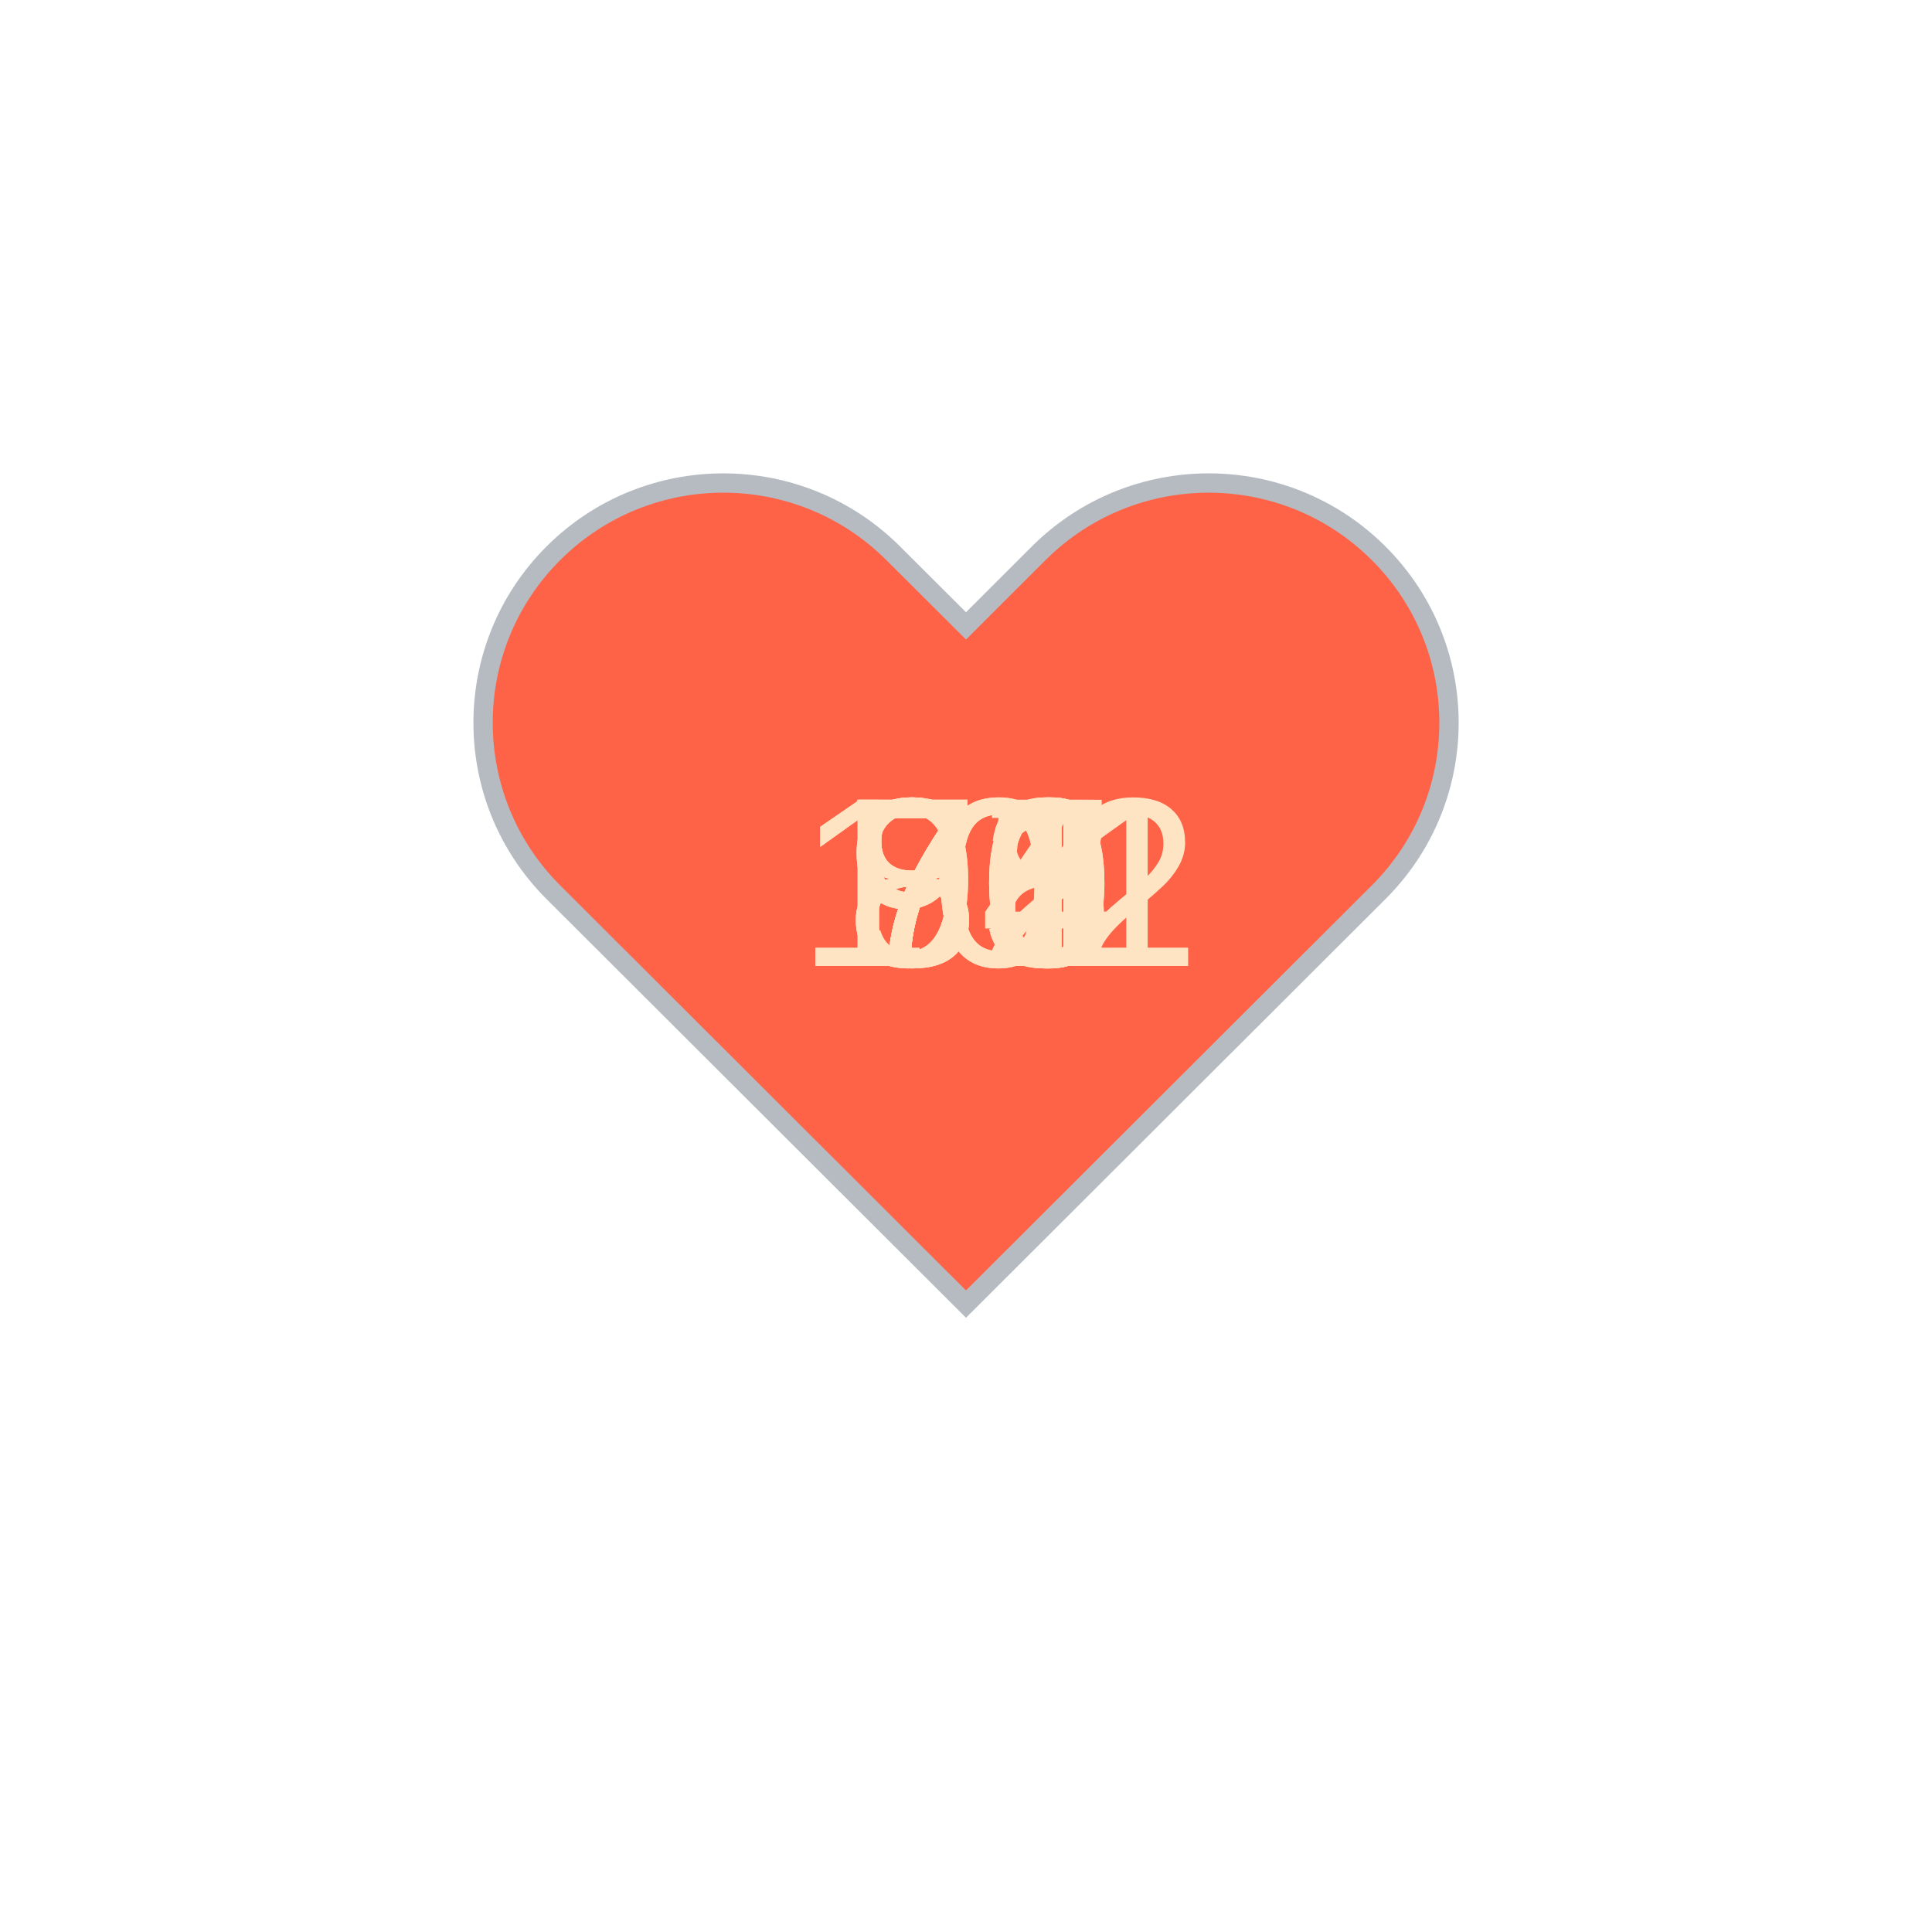
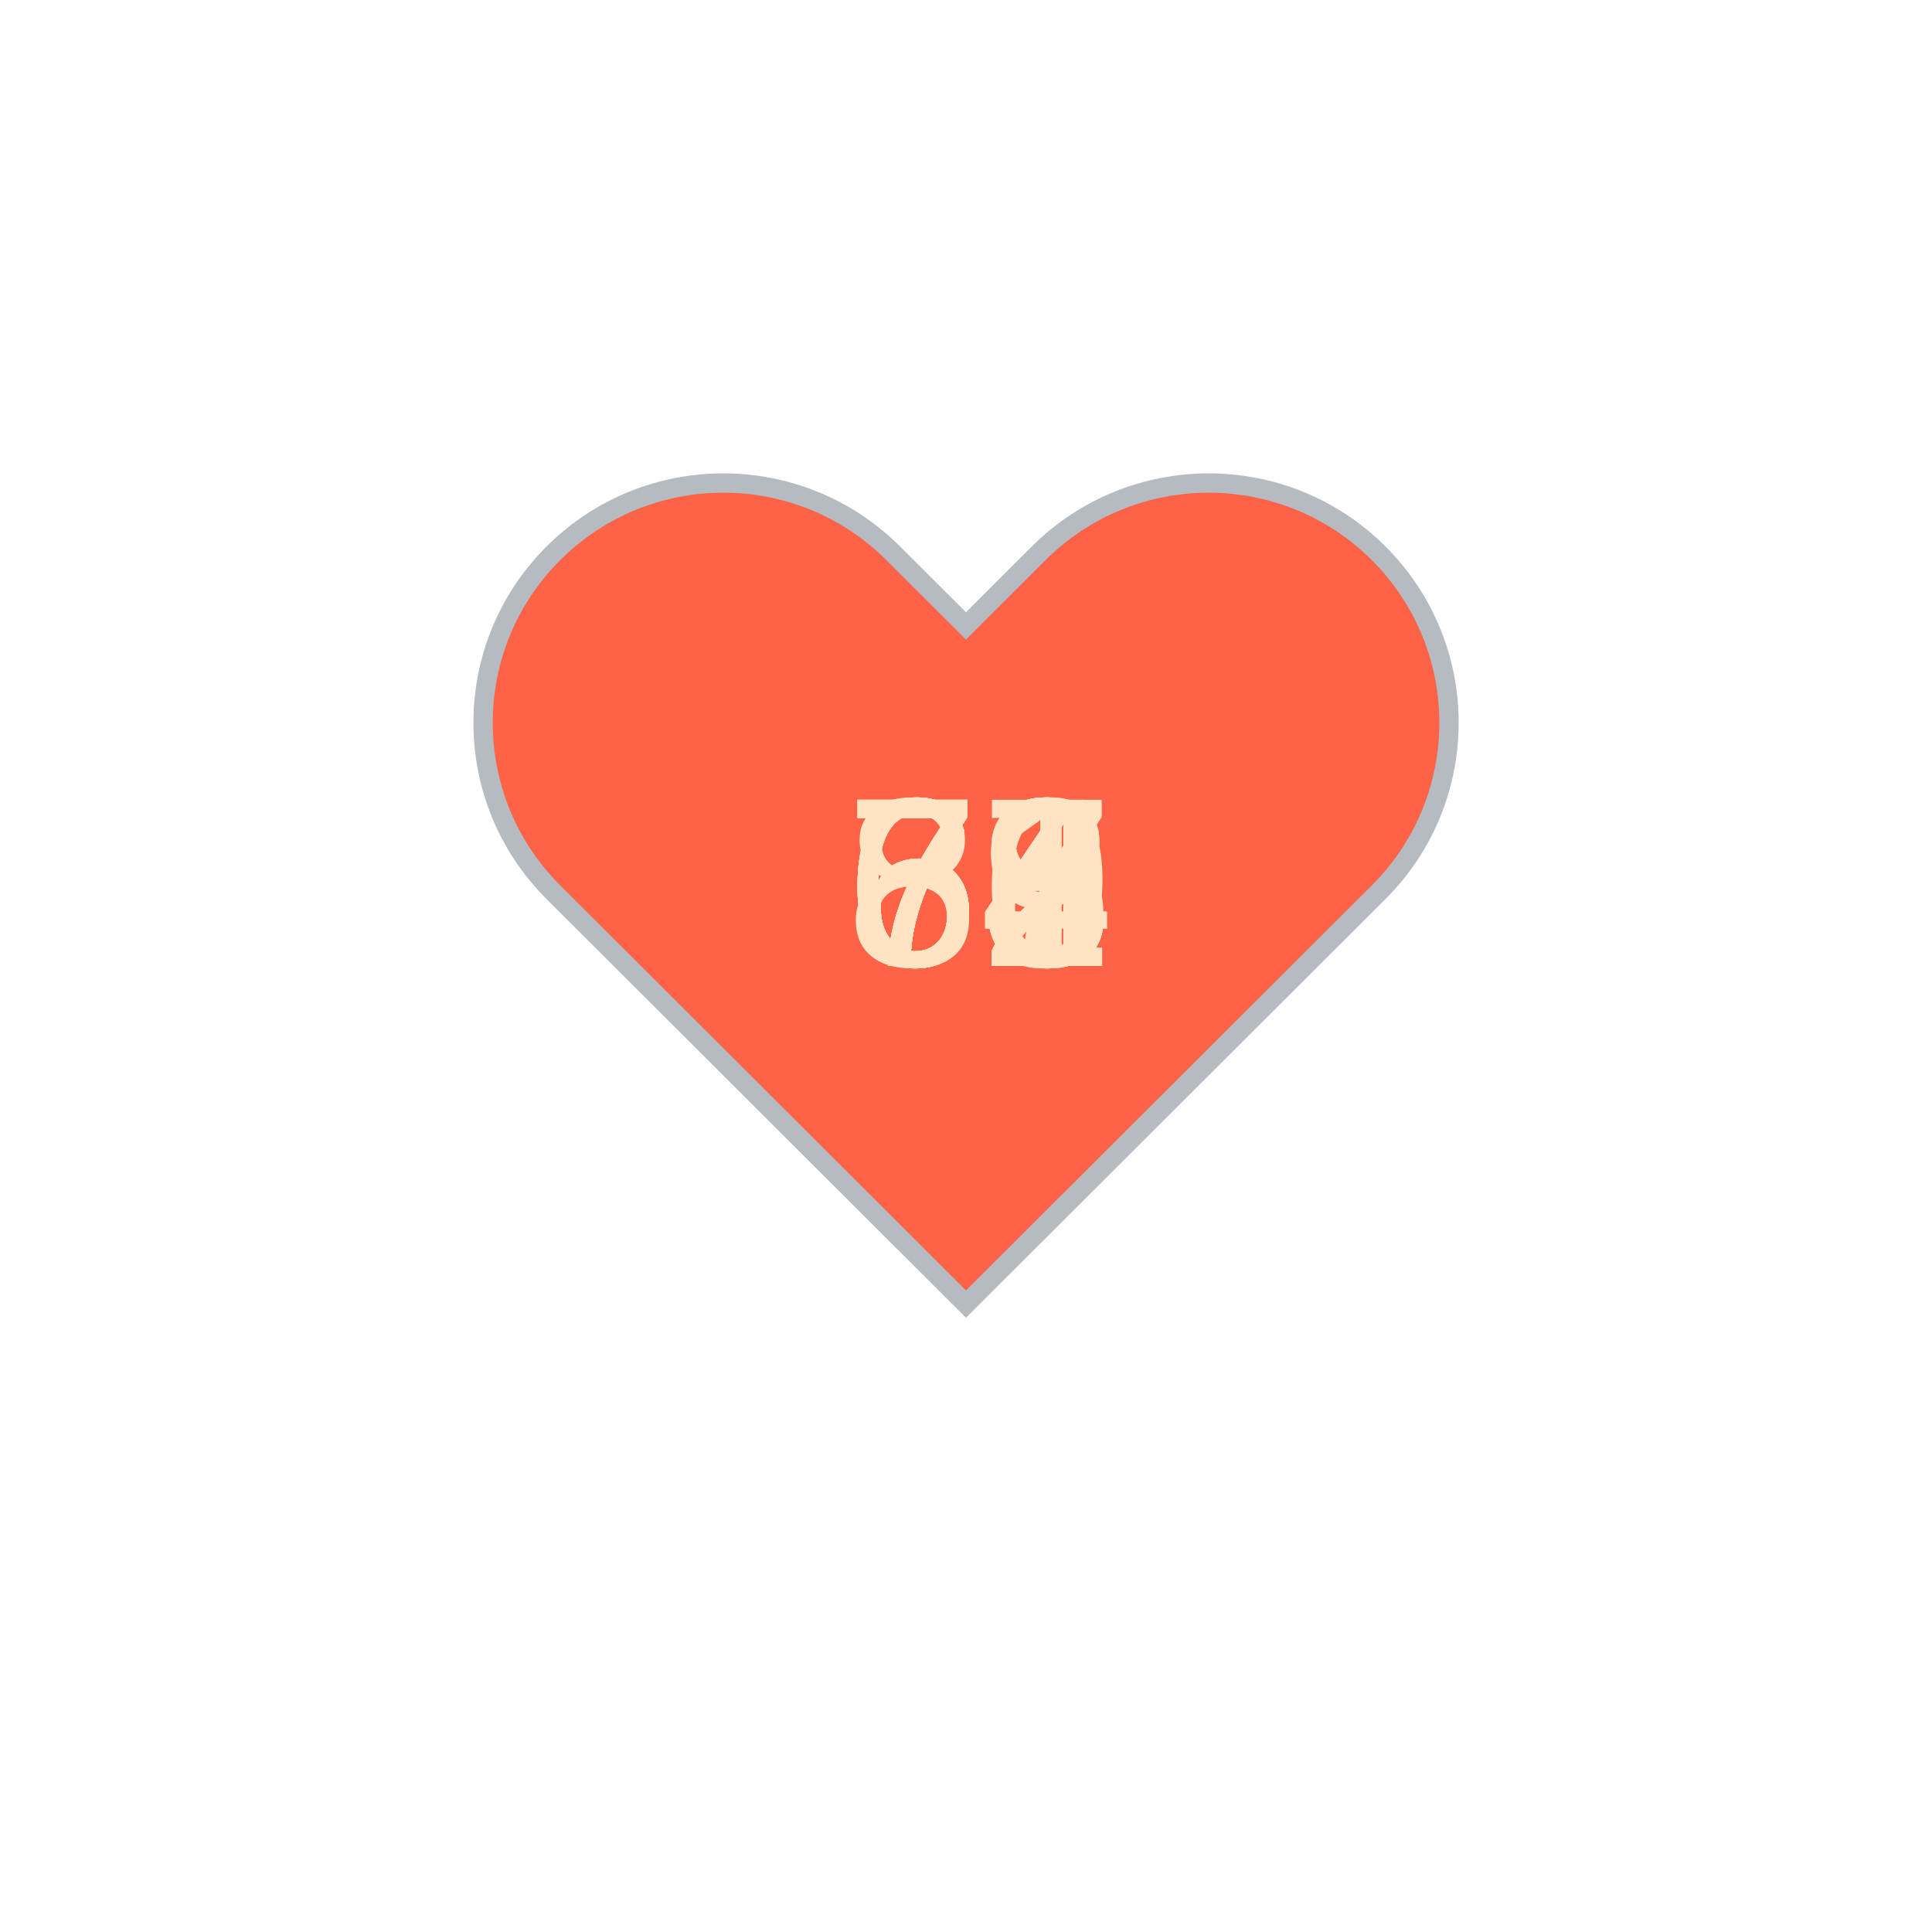
<svg xmlns="http://www.w3.org/2000/svg" baseProfile="full" height="150" version="1.1" viewBox="0,0,200,200" width="150">
  <defs />
  <g transform="translate(100 100)">
    <path d="M92.71,7.27L92.71,7.27c-9.71-9.69-25.46-9.69-35.18,0L50,14.79l-7.54-7.52C32.75-2.42,17-2.42,7.29,7.27v0 c-9.71,9.69-9.71,25.41,0,35.1L50,85l42.71-42.63C102.43,32.68,102.43,16.96,92.71,7.27z" fill="tomato" stroke="#B6BBC1" stroke-width="2" transform="translate(-50 -50)" />
    <animateTransform additive="sum" attributeName="transform" dur="1.2s" repeatCount="indefinite" type="scale" values="1; 1.5; 1.25; 1.5; 1.5; 1;" />
-     <text fill="bisque" style="font-size:25px; font-family:Arial" transform="translate(-12.5 0)">94<animate attributeName="visibility" dur="18.0s" keyTimes="0;0.07;0.13;0.2;0.27;0.33;0.4;0.47;0.53;0.6;0.67;0.73;0.8;0.87;0.93;1.0" repeatCount="indefinite" values="visible;hidden;hidden;hidden;hidden;hidden;hidden;hidden;hidden;hidden;hidden;hidden;hidden;hidden;hidden;hidden" />
+     <text fill="bisque" style="font-size:25px; font-family:Arial" transform="translate(-12.5 0)">82<animate attributeName="visibility" dur="18.0s" keyTimes="0;0.07;0.13;0.2;0.27;0.33;0.4;0.47;0.53;0.6;0.67;0.73;0.8;0.87;0.93;1.0" repeatCount="indefinite" values="visible;hidden;hidden;hidden;hidden;hidden;hidden;hidden;hidden;hidden;hidden;hidden;hidden;hidden;hidden;hidden" />
    </text>
-     <text fill="bisque" style="font-size:25px; font-family:Arial" transform="translate(-12.5 0)">85<animate attributeName="visibility" dur="18.0s" keyTimes="0;0.07;0.13;0.2;0.27;0.33;0.4;0.47;0.53;0.6;0.67;0.73;0.8;0.87;0.93;1.0" repeatCount="indefinite" values="hidden;visible;hidden;hidden;hidden;hidden;hidden;hidden;hidden;hidden;hidden;hidden;hidden;hidden;hidden;hidden" />
+     <text fill="bisque" style="font-size:25px; font-family:Arial" transform="translate(-12.5 0)">71<animate attributeName="visibility" dur="18.0s" keyTimes="0;0.07;0.13;0.2;0.27;0.33;0.4;0.47;0.53;0.6;0.67;0.73;0.8;0.87;0.93;1.0" repeatCount="indefinite" values="hidden;visible;hidden;hidden;hidden;hidden;hidden;hidden;hidden;hidden;hidden;hidden;hidden;hidden;hidden;hidden" />
    </text>
-     <text fill="bisque" style="font-size:25px; font-family:Arial" transform="translate(-17.5 0)">102<animate attributeName="visibility" dur="18.0s" keyTimes="0;0.07;0.13;0.2;0.27;0.33;0.4;0.47;0.53;0.6;0.67;0.73;0.8;0.87;0.93;1.0" repeatCount="indefinite" values="hidden;hidden;visible;hidden;hidden;hidden;hidden;hidden;hidden;hidden;hidden;hidden;hidden;hidden;hidden;hidden" />
+     <text fill="bisque" style="font-size:25px; font-family:Arial" transform="translate(-12.5 0)">68<animate attributeName="visibility" dur="18.0s" keyTimes="0;0.07;0.13;0.2;0.27;0.33;0.4;0.47;0.53;0.6;0.67;0.73;0.8;0.87;0.93;1.0" repeatCount="indefinite" values="hidden;hidden;visible;hidden;hidden;hidden;hidden;hidden;hidden;hidden;hidden;hidden;hidden;hidden;hidden;hidden" />
    </text>
-     <text fill="bisque" style="font-size:25px; font-family:Arial" transform="translate(-17.5 0)">101<animate attributeName="visibility" dur="18.0s" keyTimes="0;0.07;0.13;0.2;0.27;0.33;0.4;0.47;0.53;0.6;0.67;0.73;0.8;0.87;0.93;1.0" repeatCount="indefinite" values="hidden;hidden;hidden;visible;hidden;hidden;hidden;hidden;hidden;hidden;hidden;hidden;hidden;hidden;hidden;hidden" />
+     <text fill="bisque" style="font-size:25px; font-family:Arial" transform="translate(-12.5 0)">73<animate attributeName="visibility" dur="18.0s" keyTimes="0;0.07;0.13;0.2;0.27;0.33;0.4;0.47;0.53;0.6;0.67;0.73;0.8;0.87;0.93;1.0" repeatCount="indefinite" values="hidden;hidden;hidden;visible;hidden;hidden;hidden;hidden;hidden;hidden;hidden;hidden;hidden;hidden;hidden;hidden" />
    </text>
-     <text fill="bisque" style="font-size:25px; font-family:Arial" transform="translate(-12.5 0)">91<animate attributeName="visibility" dur="18.0s" keyTimes="0;0.07;0.13;0.2;0.27;0.33;0.4;0.47;0.53;0.6;0.67;0.73;0.8;0.87;0.93;1.0" repeatCount="indefinite" values="hidden;hidden;hidden;hidden;visible;hidden;hidden;hidden;hidden;hidden;hidden;hidden;hidden;hidden;hidden;hidden" />
+     <text fill="bisque" style="font-size:25px; font-family:Arial" transform="translate(-12.5 0)">74<animate attributeName="visibility" dur="18.0s" keyTimes="0;0.07;0.13;0.2;0.27;0.33;0.4;0.47;0.53;0.6;0.67;0.73;0.8;0.87;0.93;1.0" repeatCount="indefinite" values="hidden;hidden;hidden;hidden;visible;hidden;hidden;hidden;hidden;hidden;hidden;hidden;hidden;hidden;hidden;hidden" />
    </text>
-     <text fill="bisque" style="font-size:25px; font-family:Arial" transform="translate(-12.5 0)">72<animate attributeName="visibility" dur="18.0s" keyTimes="0;0.07;0.13;0.2;0.27;0.33;0.4;0.47;0.53;0.6;0.67;0.73;0.8;0.87;0.93;1.0" repeatCount="indefinite" values="hidden;hidden;hidden;hidden;hidden;visible;hidden;hidden;hidden;hidden;hidden;hidden;hidden;hidden;hidden;hidden" />
+     <text fill="bisque" style="font-size:25px; font-family:Arial" transform="translate(-12.5 0)">68<animate attributeName="visibility" dur="18.0s" keyTimes="0;0.07;0.13;0.2;0.27;0.33;0.4;0.47;0.53;0.6;0.67;0.73;0.8;0.87;0.93;1.0" repeatCount="indefinite" values="hidden;hidden;hidden;hidden;hidden;visible;hidden;hidden;hidden;hidden;hidden;hidden;hidden;hidden;hidden;hidden" />
    </text>
-     <text fill="bisque" style="font-size:25px; font-family:Arial" transform="translate(-12.5 0)">78<animate attributeName="visibility" dur="18.0s" keyTimes="0;0.07;0.13;0.2;0.27;0.33;0.4;0.47;0.53;0.6;0.67;0.73;0.8;0.87;0.93;1.0" repeatCount="indefinite" values="hidden;hidden;hidden;hidden;hidden;hidden;visible;hidden;hidden;hidden;hidden;hidden;hidden;hidden;hidden;hidden" />
+     <text fill="bisque" style="font-size:25px; font-family:Arial" transform="translate(-12.5 0)">73<animate attributeName="visibility" dur="18.0s" keyTimes="0;0.07;0.13;0.2;0.27;0.33;0.4;0.47;0.53;0.6;0.67;0.73;0.8;0.87;0.93;1.0" repeatCount="indefinite" values="hidden;hidden;hidden;hidden;hidden;hidden;visible;hidden;hidden;hidden;hidden;hidden;hidden;hidden;hidden;hidden" />
    </text>
-     <text fill="bisque" style="font-size:25px; font-family:Arial" transform="translate(-12.5 0)">75<animate attributeName="visibility" dur="18.0s" keyTimes="0;0.07;0.13;0.2;0.27;0.33;0.4;0.47;0.53;0.6;0.67;0.73;0.8;0.87;0.93;1.0" repeatCount="indefinite" values="hidden;hidden;hidden;hidden;hidden;hidden;hidden;visible;hidden;hidden;hidden;hidden;hidden;hidden;hidden;hidden" />
+     <text fill="bisque" style="font-size:25px; font-family:Arial" transform="translate(-12.5 0)">62<animate attributeName="visibility" dur="18.0s" keyTimes="0;0.07;0.13;0.2;0.27;0.33;0.4;0.47;0.53;0.6;0.67;0.73;0.8;0.87;0.93;1.0" repeatCount="indefinite" values="hidden;hidden;hidden;hidden;hidden;hidden;hidden;visible;hidden;hidden;hidden;hidden;hidden;hidden;hidden;hidden" />
    </text>
-     <text fill="bisque" style="font-size:25px; font-family:Arial" transform="translate(-12.5 0)">70<animate attributeName="visibility" dur="18.0s" keyTimes="0;0.07;0.13;0.2;0.27;0.33;0.4;0.47;0.53;0.6;0.67;0.73;0.8;0.87;0.93;1.0" repeatCount="indefinite" values="hidden;hidden;hidden;hidden;hidden;hidden;hidden;hidden;visible;hidden;hidden;hidden;hidden;hidden;hidden;hidden" />
+     <text fill="bisque" style="font-size:25px; font-family:Arial" transform="translate(-12.5 0)">73<animate attributeName="visibility" dur="18.0s" keyTimes="0;0.07;0.13;0.2;0.27;0.33;0.4;0.47;0.53;0.6;0.67;0.73;0.8;0.87;0.93;1.0" repeatCount="indefinite" values="hidden;hidden;hidden;hidden;hidden;hidden;hidden;hidden;visible;hidden;hidden;hidden;hidden;hidden;hidden;hidden" />
    </text>
-     <text fill="bisque" style="font-size:25px; font-family:Arial" transform="translate(-12.5 0)">76<animate attributeName="visibility" dur="18.0s" keyTimes="0;0.07;0.13;0.2;0.27;0.33;0.4;0.47;0.53;0.6;0.67;0.73;0.8;0.87;0.93;1.0" repeatCount="indefinite" values="hidden;hidden;hidden;hidden;hidden;hidden;hidden;hidden;hidden;visible;hidden;hidden;hidden;hidden;hidden;hidden" />
+     <text fill="bisque" style="font-size:25px; font-family:Arial" transform="translate(-12.5 0)">67<animate attributeName="visibility" dur="18.0s" keyTimes="0;0.07;0.13;0.2;0.27;0.33;0.4;0.47;0.53;0.6;0.67;0.73;0.8;0.87;0.93;1.0" repeatCount="indefinite" values="hidden;hidden;hidden;hidden;hidden;hidden;hidden;hidden;hidden;visible;hidden;hidden;hidden;hidden;hidden;hidden" />
    </text>
-     <text fill="bisque" style="font-size:25px; font-family:Arial" transform="translate(-12.5 0)">77<animate attributeName="visibility" dur="18.0s" keyTimes="0;0.07;0.13;0.2;0.27;0.33;0.4;0.47;0.53;0.6;0.67;0.73;0.8;0.87;0.93;1.0" repeatCount="indefinite" values="hidden;hidden;hidden;hidden;hidden;hidden;hidden;hidden;hidden;hidden;visible;hidden;hidden;hidden;hidden;hidden" />
+     <text fill="bisque" style="font-size:25px; font-family:Arial" transform="translate(-12.5 0)">69<animate attributeName="visibility" dur="18.0s" keyTimes="0;0.07;0.13;0.2;0.27;0.33;0.4;0.47;0.53;0.6;0.67;0.73;0.8;0.87;0.93;1.0" repeatCount="indefinite" values="hidden;hidden;hidden;hidden;hidden;hidden;hidden;hidden;hidden;hidden;visible;hidden;hidden;hidden;hidden;hidden" />
    </text>
-     <text fill="bisque" style="font-size:25px; font-family:Arial" transform="translate(-12.5 0)">76<animate attributeName="visibility" dur="18.0s" keyTimes="0;0.07;0.13;0.2;0.27;0.33;0.4;0.47;0.53;0.6;0.67;0.73;0.8;0.87;0.93;1.0" repeatCount="indefinite" values="hidden;hidden;hidden;hidden;hidden;hidden;hidden;hidden;hidden;hidden;hidden;visible;hidden;hidden;hidden;hidden" />
+     <text fill="bisque" style="font-size:25px; font-family:Arial" transform="translate(-12.5 0)">72<animate attributeName="visibility" dur="18.0s" keyTimes="0;0.07;0.13;0.2;0.27;0.33;0.4;0.47;0.53;0.6;0.67;0.73;0.8;0.87;0.93;1.0" repeatCount="indefinite" values="hidden;hidden;hidden;hidden;hidden;hidden;hidden;hidden;hidden;hidden;hidden;visible;hidden;hidden;hidden;hidden" />
    </text>
-     <text fill="bisque" style="font-size:25px; font-family:Arial" transform="translate(-12.5 0)">80<animate attributeName="visibility" dur="18.0s" keyTimes="0;0.07;0.13;0.2;0.27;0.33;0.4;0.47;0.53;0.6;0.67;0.73;0.8;0.87;0.93;1.0" repeatCount="indefinite" values="hidden;hidden;hidden;hidden;hidden;hidden;hidden;hidden;hidden;hidden;hidden;hidden;visible;hidden;hidden;hidden" />
+     <text fill="bisque" style="font-size:25px; font-family:Arial" transform="translate(-12.5 0)">76<animate attributeName="visibility" dur="18.0s" keyTimes="0;0.07;0.13;0.2;0.27;0.33;0.4;0.47;0.53;0.6;0.67;0.73;0.8;0.87;0.93;1.0" repeatCount="indefinite" values="hidden;hidden;hidden;hidden;hidden;hidden;hidden;hidden;hidden;hidden;hidden;hidden;visible;hidden;hidden;hidden" />
    </text>
-     <text fill="bisque" style="font-size:25px; font-family:Arial" transform="translate(-12.5 0)">76<animate attributeName="visibility" dur="18.0s" keyTimes="0;0.07;0.13;0.2;0.27;0.33;0.4;0.47;0.53;0.6;0.67;0.73;0.8;0.87;0.93;1.0" repeatCount="indefinite" values="hidden;hidden;hidden;hidden;hidden;hidden;hidden;hidden;hidden;hidden;hidden;hidden;hidden;visible;hidden;hidden" />
+     <text fill="bisque" style="font-size:25px; font-family:Arial" transform="translate(-12.5 0)">74<animate attributeName="visibility" dur="18.0s" keyTimes="0;0.07;0.13;0.2;0.27;0.33;0.4;0.47;0.53;0.6;0.67;0.73;0.8;0.87;0.93;1.0" repeatCount="indefinite" values="hidden;hidden;hidden;hidden;hidden;hidden;hidden;hidden;hidden;hidden;hidden;hidden;hidden;visible;hidden;hidden" />
    </text>
-     <text fill="bisque" style="font-size:25px; font-family:Arial" transform="translate(-12.5 0)">81<animate attributeName="visibility" dur="18.0s" keyTimes="0;0.07;0.13;0.2;0.27;0.33;0.4;0.47;0.53;0.6;0.67;0.73;0.8;0.87;0.93;1.0" repeatCount="indefinite" values="hidden;hidden;hidden;hidden;hidden;hidden;hidden;hidden;hidden;hidden;hidden;hidden;hidden;hidden;visible;hidden" />
+     <text fill="bisque" style="font-size:25px; font-family:Arial" transform="translate(-12.5 0)">64<animate attributeName="visibility" dur="18.0s" keyTimes="0;0.07;0.13;0.2;0.27;0.33;0.4;0.47;0.53;0.6;0.67;0.73;0.8;0.87;0.93;1.0" repeatCount="indefinite" values="hidden;hidden;hidden;hidden;hidden;hidden;hidden;hidden;hidden;hidden;hidden;hidden;hidden;hidden;visible;hidden" />
    </text>
  </g>
</svg>
